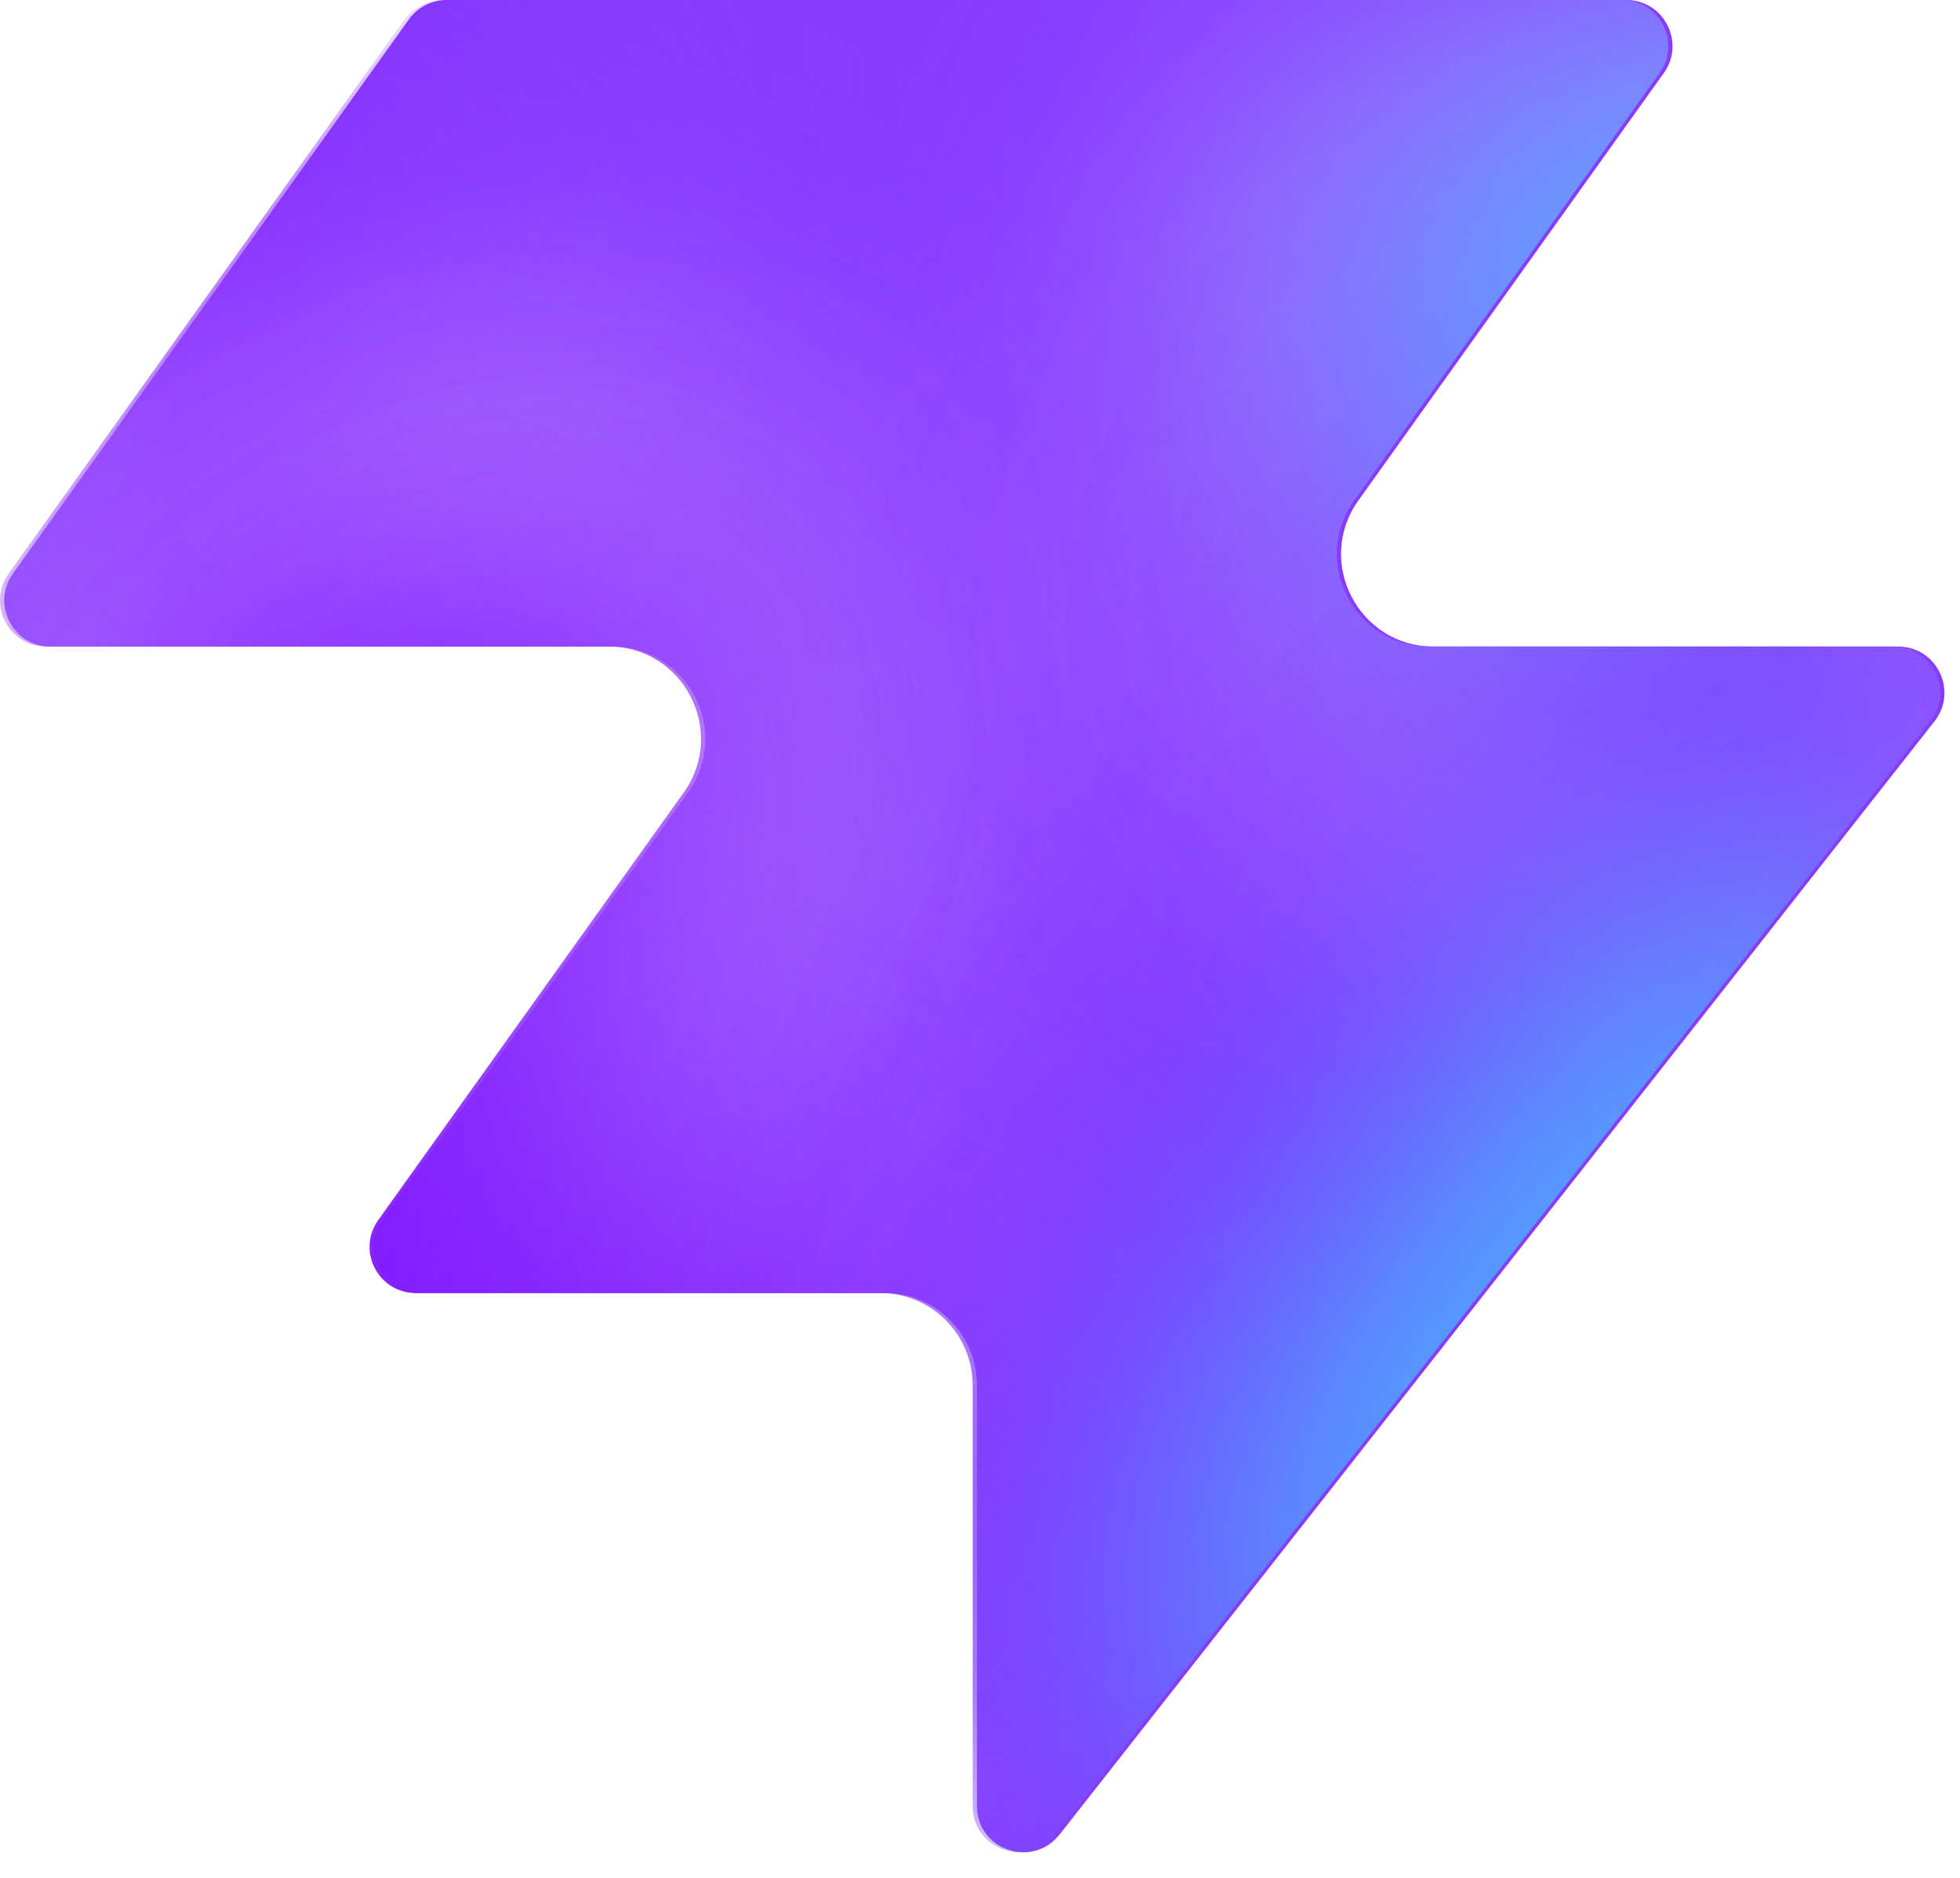
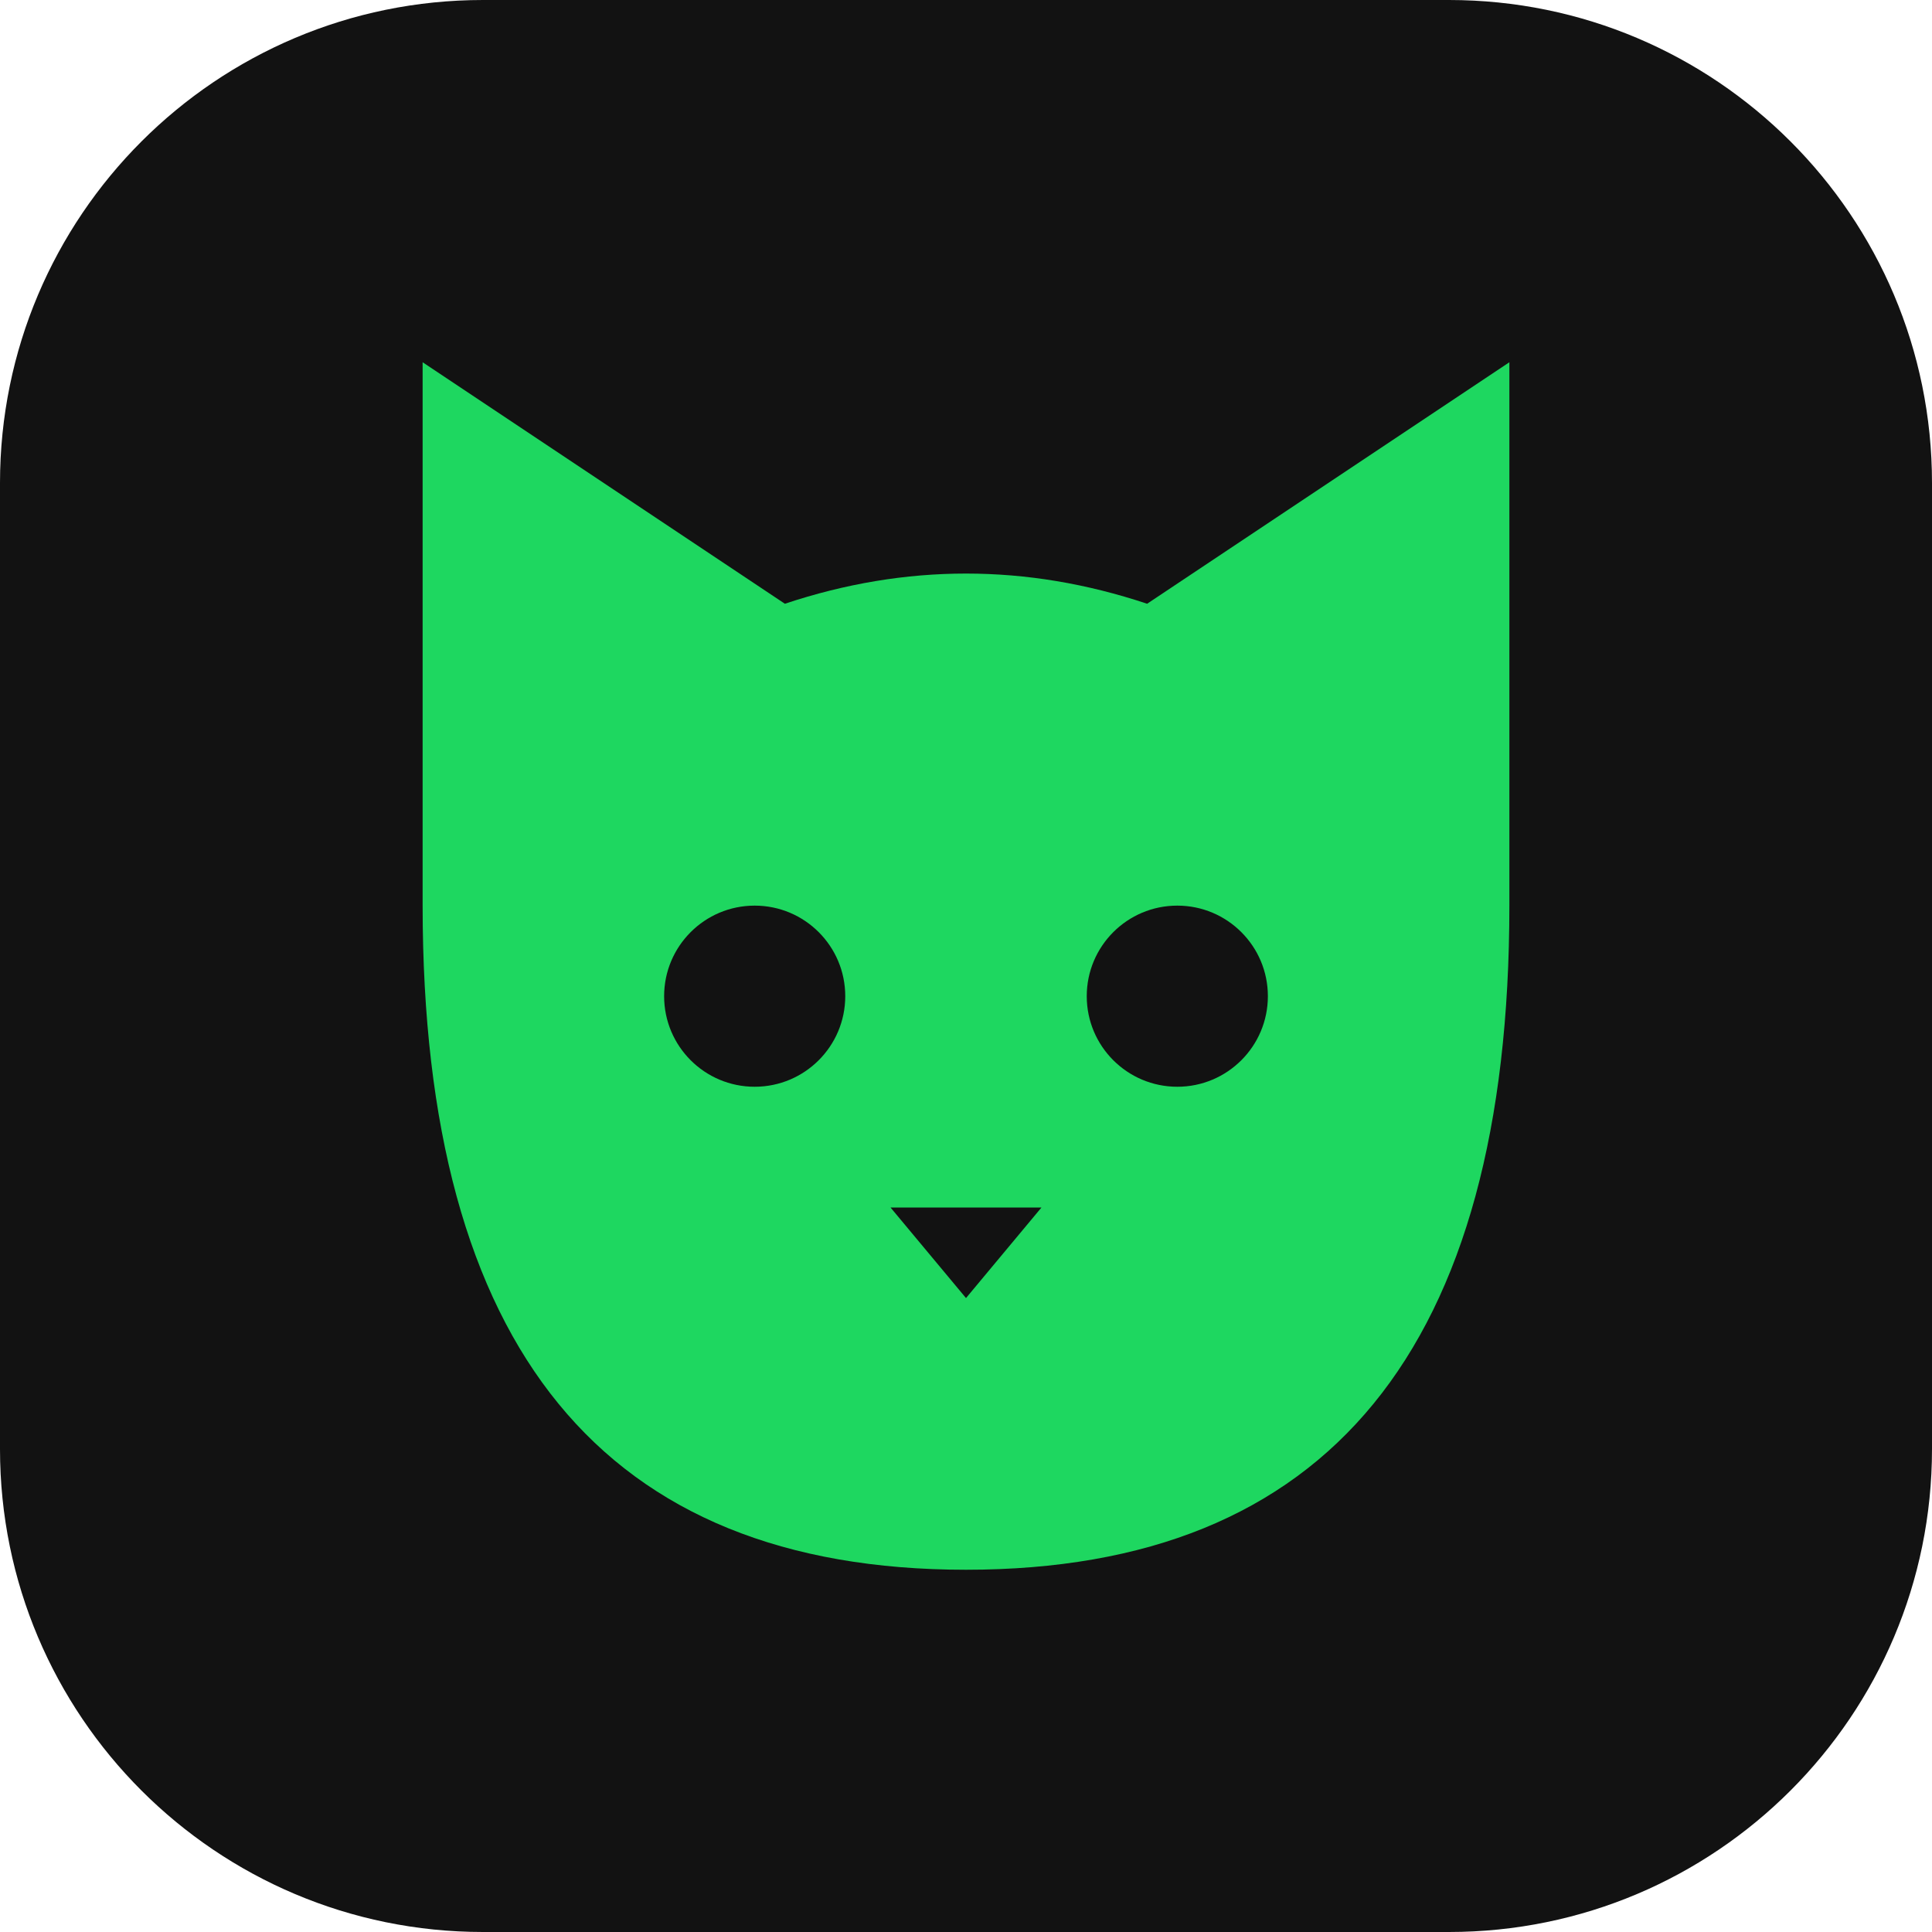
- <svg xmlns="http://www.w3.org/2000/svg" width="48" height="46" fill="none" viewBox="0 0 48 46">
-   <path fill="#863bff" d="M25.946 44.938c-.664.845-2.021.375-2.021-.698V33.937a2.26 2.26 0 0 0-2.262-2.262H10.287c-.92 0-1.456-1.04-.92-1.788l7.48-10.471c1.07-1.497 0-3.578-1.842-3.578H1.237c-.92 0-1.456-1.04-.92-1.788L10.013.474c.214-.297.556-.474.92-.474h28.894c.92 0 1.456 1.04.92 1.788l-7.48 10.471c-1.07 1.498 0 3.579 1.842 3.579h11.377c.943 0 1.473 1.088.89 1.83L25.947 44.94z" style="fill:#863bff;fill:color(display-p3 .525 .23 1);fill-opacity:1" />
-   <mask id="a" width="48" height="46" x="0" y="0" maskUnits="userSpaceOnUse" style="mask-type:alpha">
-     <path fill="#000" d="M25.842 44.938c-.664.844-2.021.375-2.021-.698V33.937a2.26 2.26 0 0 0-2.262-2.262H10.183c-.92 0-1.456-1.04-.92-1.788l7.48-10.471c1.07-1.498 0-3.579-1.842-3.579H1.133c-.92 0-1.456-1.04-.92-1.787L9.91.473c.214-.297.556-.474.92-.474h28.894c.92 0 1.456 1.04.92 1.788l-7.48 10.471c-1.07 1.498 0 3.578 1.842 3.578h11.377c.943 0 1.473 1.088.89 1.832L25.843 44.94z" style="fill:#000;fill-opacity:1" />
-   </mask>
-   <g mask="url(#a)">
-     <g filter="url(#b)">
-       <ellipse cx="5.508" cy="14.704" fill="#ede6ff" rx="5.508" ry="14.704" style="fill:#ede6ff;fill:color(display-p3 .927 .903 1);fill-opacity:1" transform="matrix(.00324 1 1 -.00324 -4.47 31.516)" />
-     </g>
-     <g filter="url(#c)">
-       <ellipse cx="10.399" cy="29.851" fill="#ede6ff" rx="10.399" ry="29.851" style="fill:#ede6ff;fill:color(display-p3 .927 .903 1);fill-opacity:1" transform="matrix(.00324 1 1 -.00324 -39.328 7.883)" />
-     </g>
-     <g filter="url(#d)">
-       <ellipse cx="5.508" cy="30.487" fill="#7e14ff" rx="5.508" ry="30.487" style="fill:#7e14ff;fill:color(display-p3 .492 .077 1);fill-opacity:1" transform="rotate(89.814 -25.913 -14.639)scale(1 -1)" />
-     </g>
-     <g filter="url(#e)">
-       <ellipse cx="5.508" cy="30.599" fill="#7e14ff" rx="5.508" ry="30.599" style="fill:#7e14ff;fill:color(display-p3 .492 .077 1);fill-opacity:1" transform="rotate(89.814 -32.644 -3.334)scale(1 -1)" />
-     </g>
-     <g filter="url(#f)">
-       <ellipse cx="5.508" cy="30.599" fill="#7e14ff" rx="5.508" ry="30.599" style="fill:#7e14ff;fill:color(display-p3 .492 .077 1);fill-opacity:1" transform="matrix(.00324 1 1 -.00324 -34.34 30.47)" />
-     </g>
-     <g filter="url(#g)">
-       <ellipse cx="14.072" cy="22.078" fill="#ede6ff" rx="14.072" ry="22.078" style="fill:#ede6ff;fill:color(display-p3 .927 .903 1);fill-opacity:1" transform="rotate(93.35 24.506 48.493)scale(-1 1)" />
-     </g>
-     <g filter="url(#h)">
-       <ellipse cx="3.47" cy="21.501" fill="#7e14ff" rx="3.47" ry="21.501" style="fill:#7e14ff;fill:color(display-p3 .492 .077 1);fill-opacity:1" transform="rotate(89.009 28.708 47.59)scale(-1 1)" />
-     </g>
-     <g filter="url(#i)">
-       <ellipse cx="3.47" cy="21.501" fill="#7e14ff" rx="3.47" ry="21.501" style="fill:#7e14ff;fill:color(display-p3 .492 .077 1);fill-opacity:1" transform="rotate(89.009 28.708 47.59)scale(-1 1)" />
-     </g>
-     <g filter="url(#j)">
-       <ellipse cx=".387" cy="8.972" fill="#7e14ff" rx="4.407" ry="29.108" style="fill:#7e14ff;fill:color(display-p3 .492 .077 1);fill-opacity:1" transform="rotate(39.51 .387 8.972)" />
-     </g>
-     <g filter="url(#k)">
-       <ellipse cx="47.523" cy="-6.092" fill="#7e14ff" rx="4.407" ry="29.108" style="fill:#7e14ff;fill:color(display-p3 .492 .077 1);fill-opacity:1" transform="rotate(37.892 47.523 -6.092)" />
-     </g>
-     <g filter="url(#l)">
-       <ellipse cx="41.412" cy="6.333" fill="#47bfff" rx="5.971" ry="9.665" style="fill:#47bfff;fill:color(display-p3 .28 .748 1);fill-opacity:1" transform="rotate(37.892 41.412 6.333)" />
-     </g>
-     <g filter="url(#m)">
-       <ellipse cx="-1.879" cy="38.332" fill="#7e14ff" rx="4.407" ry="29.108" style="fill:#7e14ff;fill:color(display-p3 .492 .077 1);fill-opacity:1" transform="rotate(37.892 -1.88 38.332)" />
-     </g>
-     <g filter="url(#n)">
-       <ellipse cx="-1.879" cy="38.332" fill="#7e14ff" rx="4.407" ry="29.108" style="fill:#7e14ff;fill:color(display-p3 .492 .077 1);fill-opacity:1" transform="rotate(37.892 -1.88 38.332)" />
-     </g>
-     <g filter="url(#o)">
-       <ellipse cx="35.651" cy="29.907" fill="#7e14ff" rx="4.407" ry="29.108" style="fill:#7e14ff;fill:color(display-p3 .492 .077 1);fill-opacity:1" transform="rotate(37.892 35.651 29.907)" />
-     </g>
-     <g filter="url(#p)">
-       <ellipse cx="38.418" cy="32.4" fill="#47bfff" rx="5.971" ry="15.297" style="fill:#47bfff;fill:color(display-p3 .28 .748 1);fill-opacity:1" transform="rotate(37.892 38.418 32.4)" />
-     </g>
-   </g>
-   <defs>
-     <filter id="b" width="60.045" height="41.654" x="-19.77" y="16.149" color-interpolation-filters="sRGB" filterUnits="userSpaceOnUse">
-       <feFlood flood-opacity="0" result="BackgroundImageFix" />
-       <feBlend in="SourceGraphic" in2="BackgroundImageFix" result="shape" />
-       <feGaussianBlur result="effect1_foregroundBlur_2002_17158" stdDeviation="7.659" />
-     </filter>
-     <filter id="c" width="90.34" height="51.437" x="-54.613" y="-7.533" color-interpolation-filters="sRGB" filterUnits="userSpaceOnUse">
-       <feFlood flood-opacity="0" result="BackgroundImageFix" />
-       <feBlend in="SourceGraphic" in2="BackgroundImageFix" result="shape" />
-       <feGaussianBlur result="effect1_foregroundBlur_2002_17158" stdDeviation="7.659" />
-     </filter>
-     <filter id="d" width="79.355" height="29.4" x="-49.64" y="2.03" color-interpolation-filters="sRGB" filterUnits="userSpaceOnUse">
-       <feFlood flood-opacity="0" result="BackgroundImageFix" />
-       <feBlend in="SourceGraphic" in2="BackgroundImageFix" result="shape" />
-       <feGaussianBlur result="effect1_foregroundBlur_2002_17158" stdDeviation="4.596" />
-     </filter>
-     <filter id="e" width="79.579" height="29.4" x="-45.045" y="20.029" color-interpolation-filters="sRGB" filterUnits="userSpaceOnUse">
-       <feFlood flood-opacity="0" result="BackgroundImageFix" />
-       <feBlend in="SourceGraphic" in2="BackgroundImageFix" result="shape" />
-       <feGaussianBlur result="effect1_foregroundBlur_2002_17158" stdDeviation="4.596" />
-     </filter>
-     <filter id="f" width="79.579" height="29.4" x="-43.513" y="21.178" color-interpolation-filters="sRGB" filterUnits="userSpaceOnUse">
-       <feFlood flood-opacity="0" result="BackgroundImageFix" />
-       <feBlend in="SourceGraphic" in2="BackgroundImageFix" result="shape" />
-       <feGaussianBlur result="effect1_foregroundBlur_2002_17158" stdDeviation="4.596" />
-     </filter>
-     <filter id="g" width="74.749" height="58.852" x="15.756" y="-17.901" color-interpolation-filters="sRGB" filterUnits="userSpaceOnUse">
-       <feFlood flood-opacity="0" result="BackgroundImageFix" />
-       <feBlend in="SourceGraphic" in2="BackgroundImageFix" result="shape" />
-       <feGaussianBlur result="effect1_foregroundBlur_2002_17158" stdDeviation="7.659" />
-     </filter>
-     <filter id="h" width="61.377" height="25.362" x="23.548" y="2.284" color-interpolation-filters="sRGB" filterUnits="userSpaceOnUse">
-       <feFlood flood-opacity="0" result="BackgroundImageFix" />
-       <feBlend in="SourceGraphic" in2="BackgroundImageFix" result="shape" />
-       <feGaussianBlur result="effect1_foregroundBlur_2002_17158" stdDeviation="4.596" />
-     </filter>
-     <filter id="i" width="61.377" height="25.362" x="23.548" y="2.284" color-interpolation-filters="sRGB" filterUnits="userSpaceOnUse">
-       <feFlood flood-opacity="0" result="BackgroundImageFix" />
-       <feBlend in="SourceGraphic" in2="BackgroundImageFix" result="shape" />
-       <feGaussianBlur result="effect1_foregroundBlur_2002_17158" stdDeviation="4.596" />
-     </filter>
-     <filter id="j" width="56.045" height="63.649" x="-27.636" y="-22.853" color-interpolation-filters="sRGB" filterUnits="userSpaceOnUse">
-       <feFlood flood-opacity="0" result="BackgroundImageFix" />
-       <feBlend in="SourceGraphic" in2="BackgroundImageFix" result="shape" />
-       <feGaussianBlur result="effect1_foregroundBlur_2002_17158" stdDeviation="4.596" />
-     </filter>
-     <filter id="k" width="54.814" height="64.646" x="20.116" y="-38.415" color-interpolation-filters="sRGB" filterUnits="userSpaceOnUse">
-       <feFlood flood-opacity="0" result="BackgroundImageFix" />
-       <feBlend in="SourceGraphic" in2="BackgroundImageFix" result="shape" />
-       <feGaussianBlur result="effect1_foregroundBlur_2002_17158" stdDeviation="4.596" />
-     </filter>
-     <filter id="l" width="33.541" height="35.313" x="24.641" y="-11.323" color-interpolation-filters="sRGB" filterUnits="userSpaceOnUse">
-       <feFlood flood-opacity="0" result="BackgroundImageFix" />
-       <feBlend in="SourceGraphic" in2="BackgroundImageFix" result="shape" />
-       <feGaussianBlur result="effect1_foregroundBlur_2002_17158" stdDeviation="4.596" />
-     </filter>
-     <filter id="m" width="54.814" height="64.646" x="-29.286" y="6.009" color-interpolation-filters="sRGB" filterUnits="userSpaceOnUse">
-       <feFlood flood-opacity="0" result="BackgroundImageFix" />
-       <feBlend in="SourceGraphic" in2="BackgroundImageFix" result="shape" />
-       <feGaussianBlur result="effect1_foregroundBlur_2002_17158" stdDeviation="4.596" />
-     </filter>
-     <filter id="n" width="54.814" height="64.646" x="-29.286" y="6.009" color-interpolation-filters="sRGB" filterUnits="userSpaceOnUse">
-       <feFlood flood-opacity="0" result="BackgroundImageFix" />
-       <feBlend in="SourceGraphic" in2="BackgroundImageFix" result="shape" />
-       <feGaussianBlur result="effect1_foregroundBlur_2002_17158" stdDeviation="4.596" />
-     </filter>
-     <filter id="o" width="54.814" height="64.646" x="8.244" y="-2.416" color-interpolation-filters="sRGB" filterUnits="userSpaceOnUse">
-       <feFlood flood-opacity="0" result="BackgroundImageFix" />
-       <feBlend in="SourceGraphic" in2="BackgroundImageFix" result="shape" />
-       <feGaussianBlur result="effect1_foregroundBlur_2002_17158" stdDeviation="4.596" />
-     </filter>
-     <filter id="p" width="39.409" height="43.623" x="18.713" y="10.588" color-interpolation-filters="sRGB" filterUnits="userSpaceOnUse">
-       <feFlood flood-opacity="0" result="BackgroundImageFix" />
-       <feBlend in="SourceGraphic" in2="BackgroundImageFix" result="shape" />
-       <feGaussianBlur result="effect1_foregroundBlur_2002_17158" stdDeviation="4.596" />
-     </filter>
-   </defs>
+ <svg xmlns="http://www.w3.org/2000/svg" viewBox="0 0 64 64">
+   <rect width="64" height="64" rx="16" fill="#121212" />
+   <path d="M14 30 L14 12 L26 20 Q32 18 38 20 L50 12 L50 30 Q50 52 32 52 Q14 52 14 30 Z" fill="#1ed760" />
+   <circle cx="25" cy="33" r="3" fill="#121212" />
+   <circle cx="39" cy="33" r="3" fill="#121212" />
+   <path d="M29.5 40 H34.5 L32 43 Z" fill="#121212" />
</svg>
